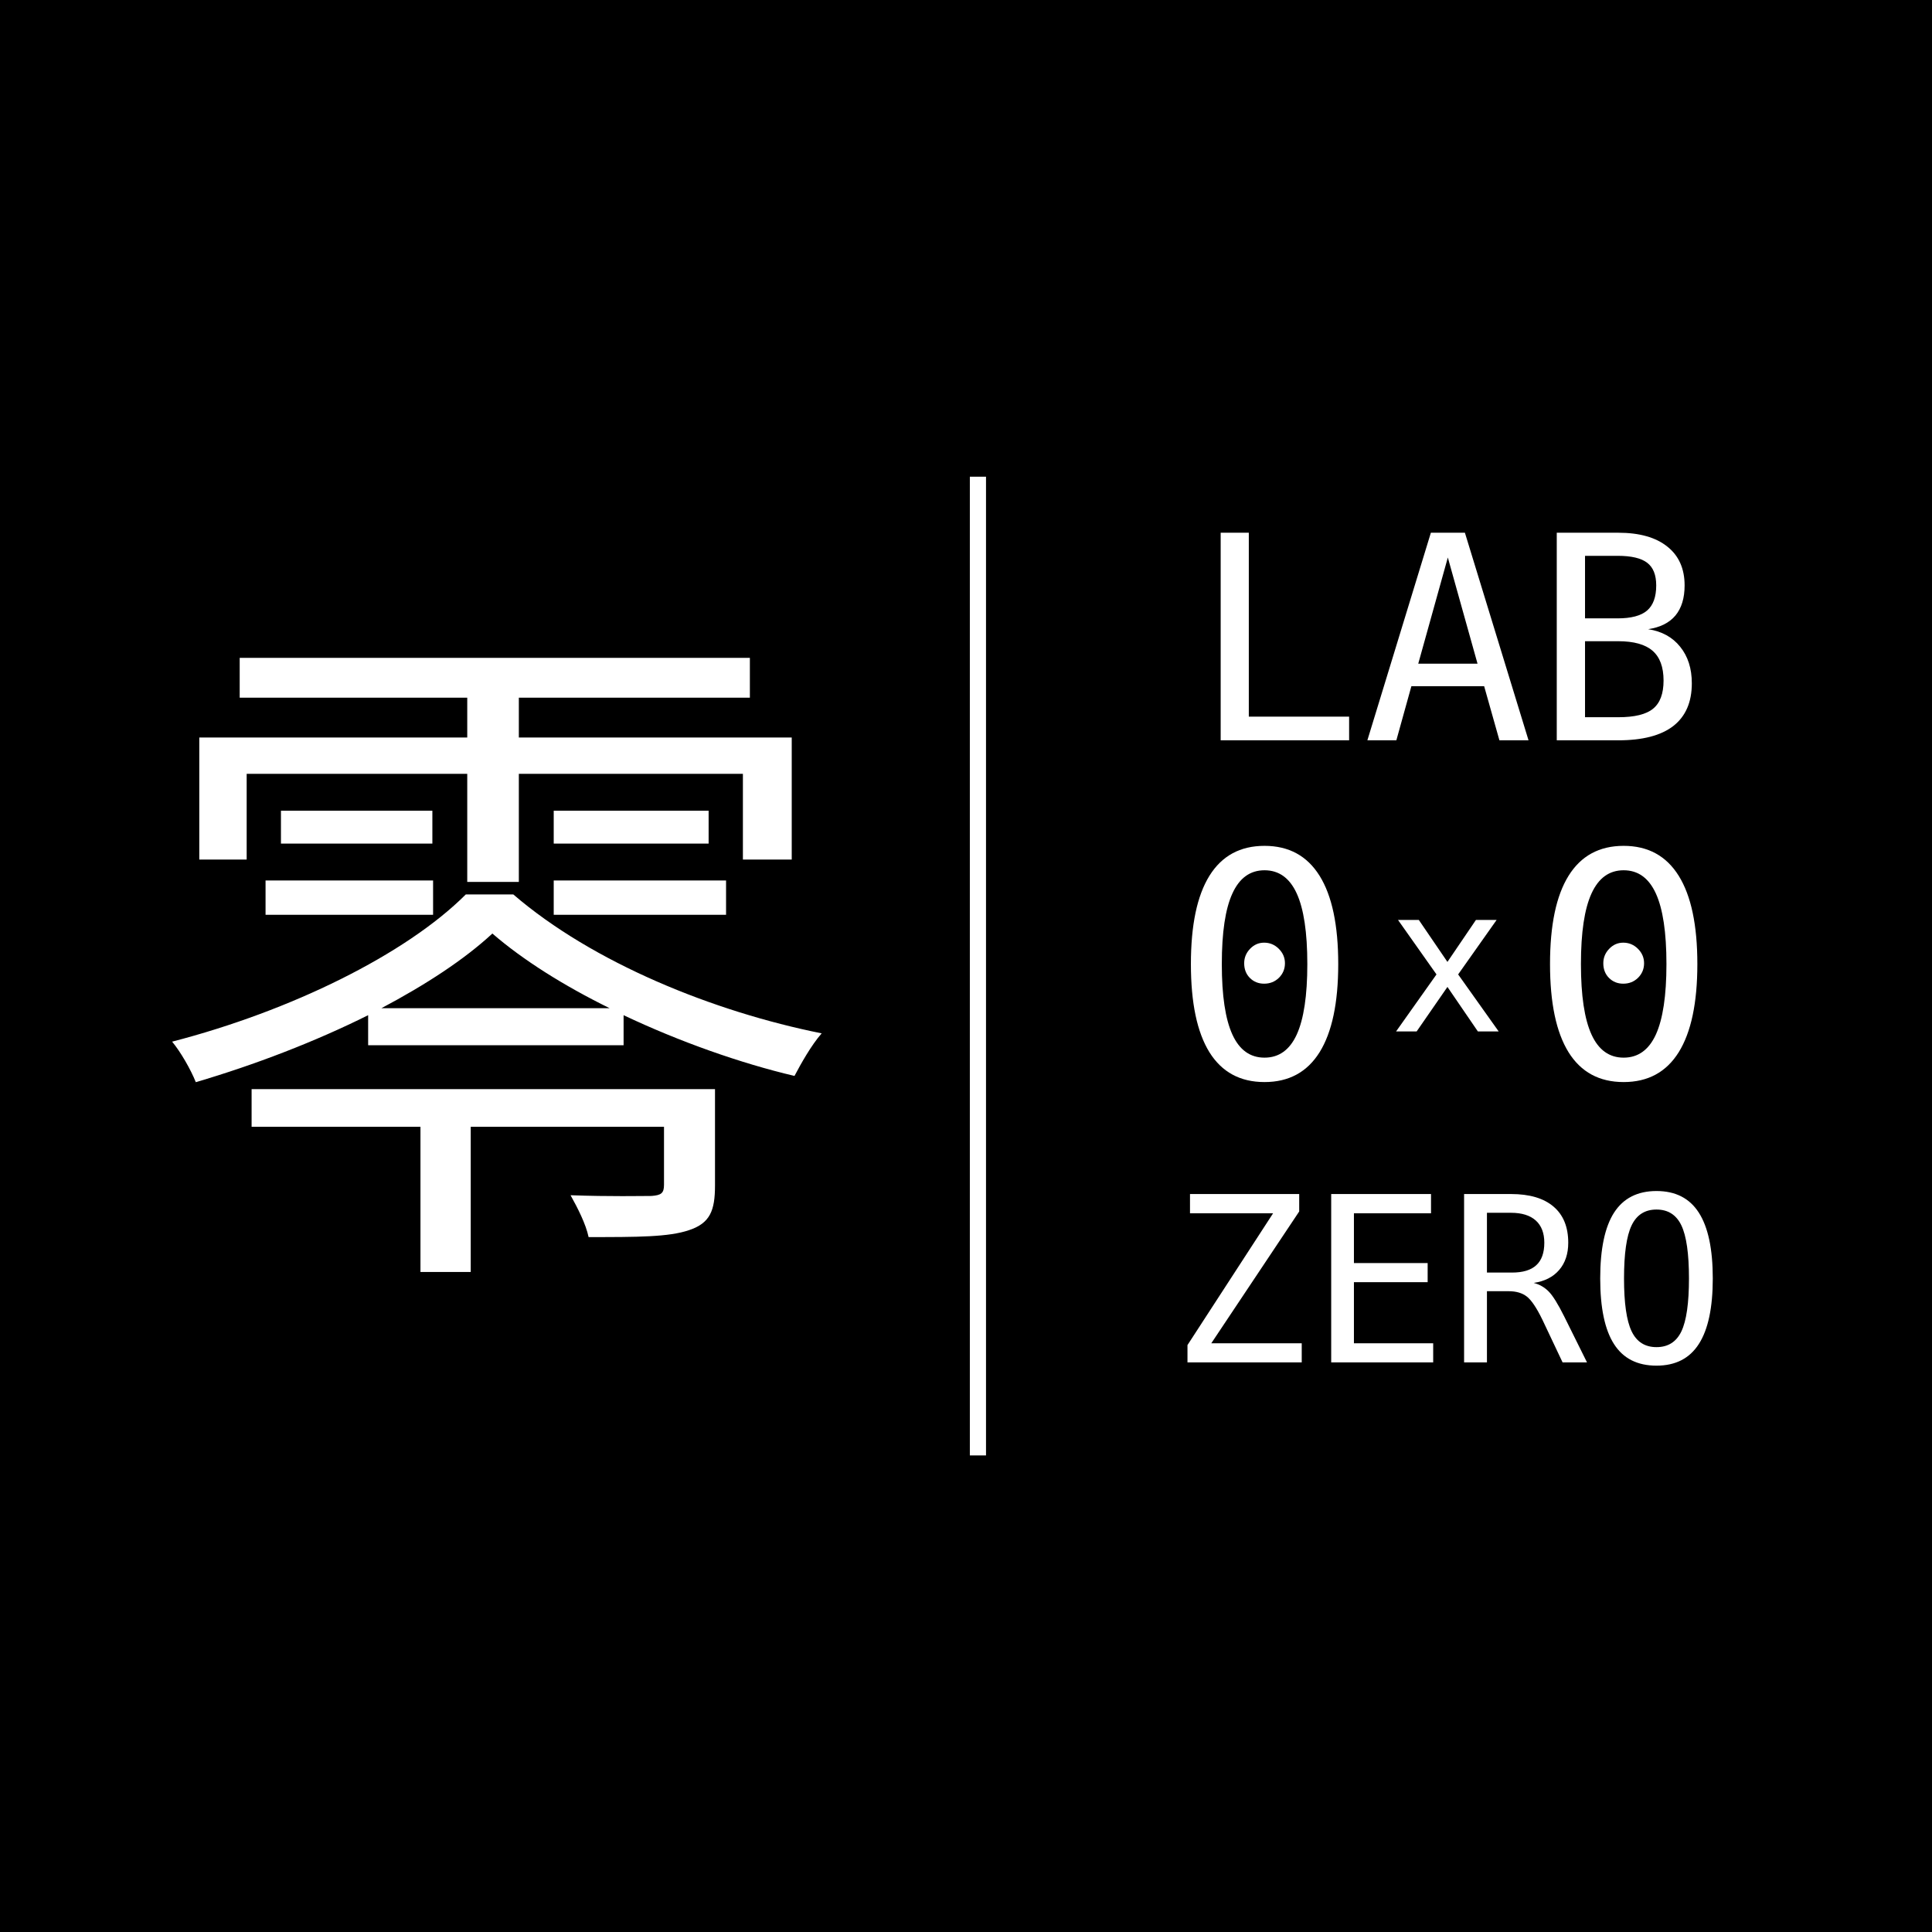
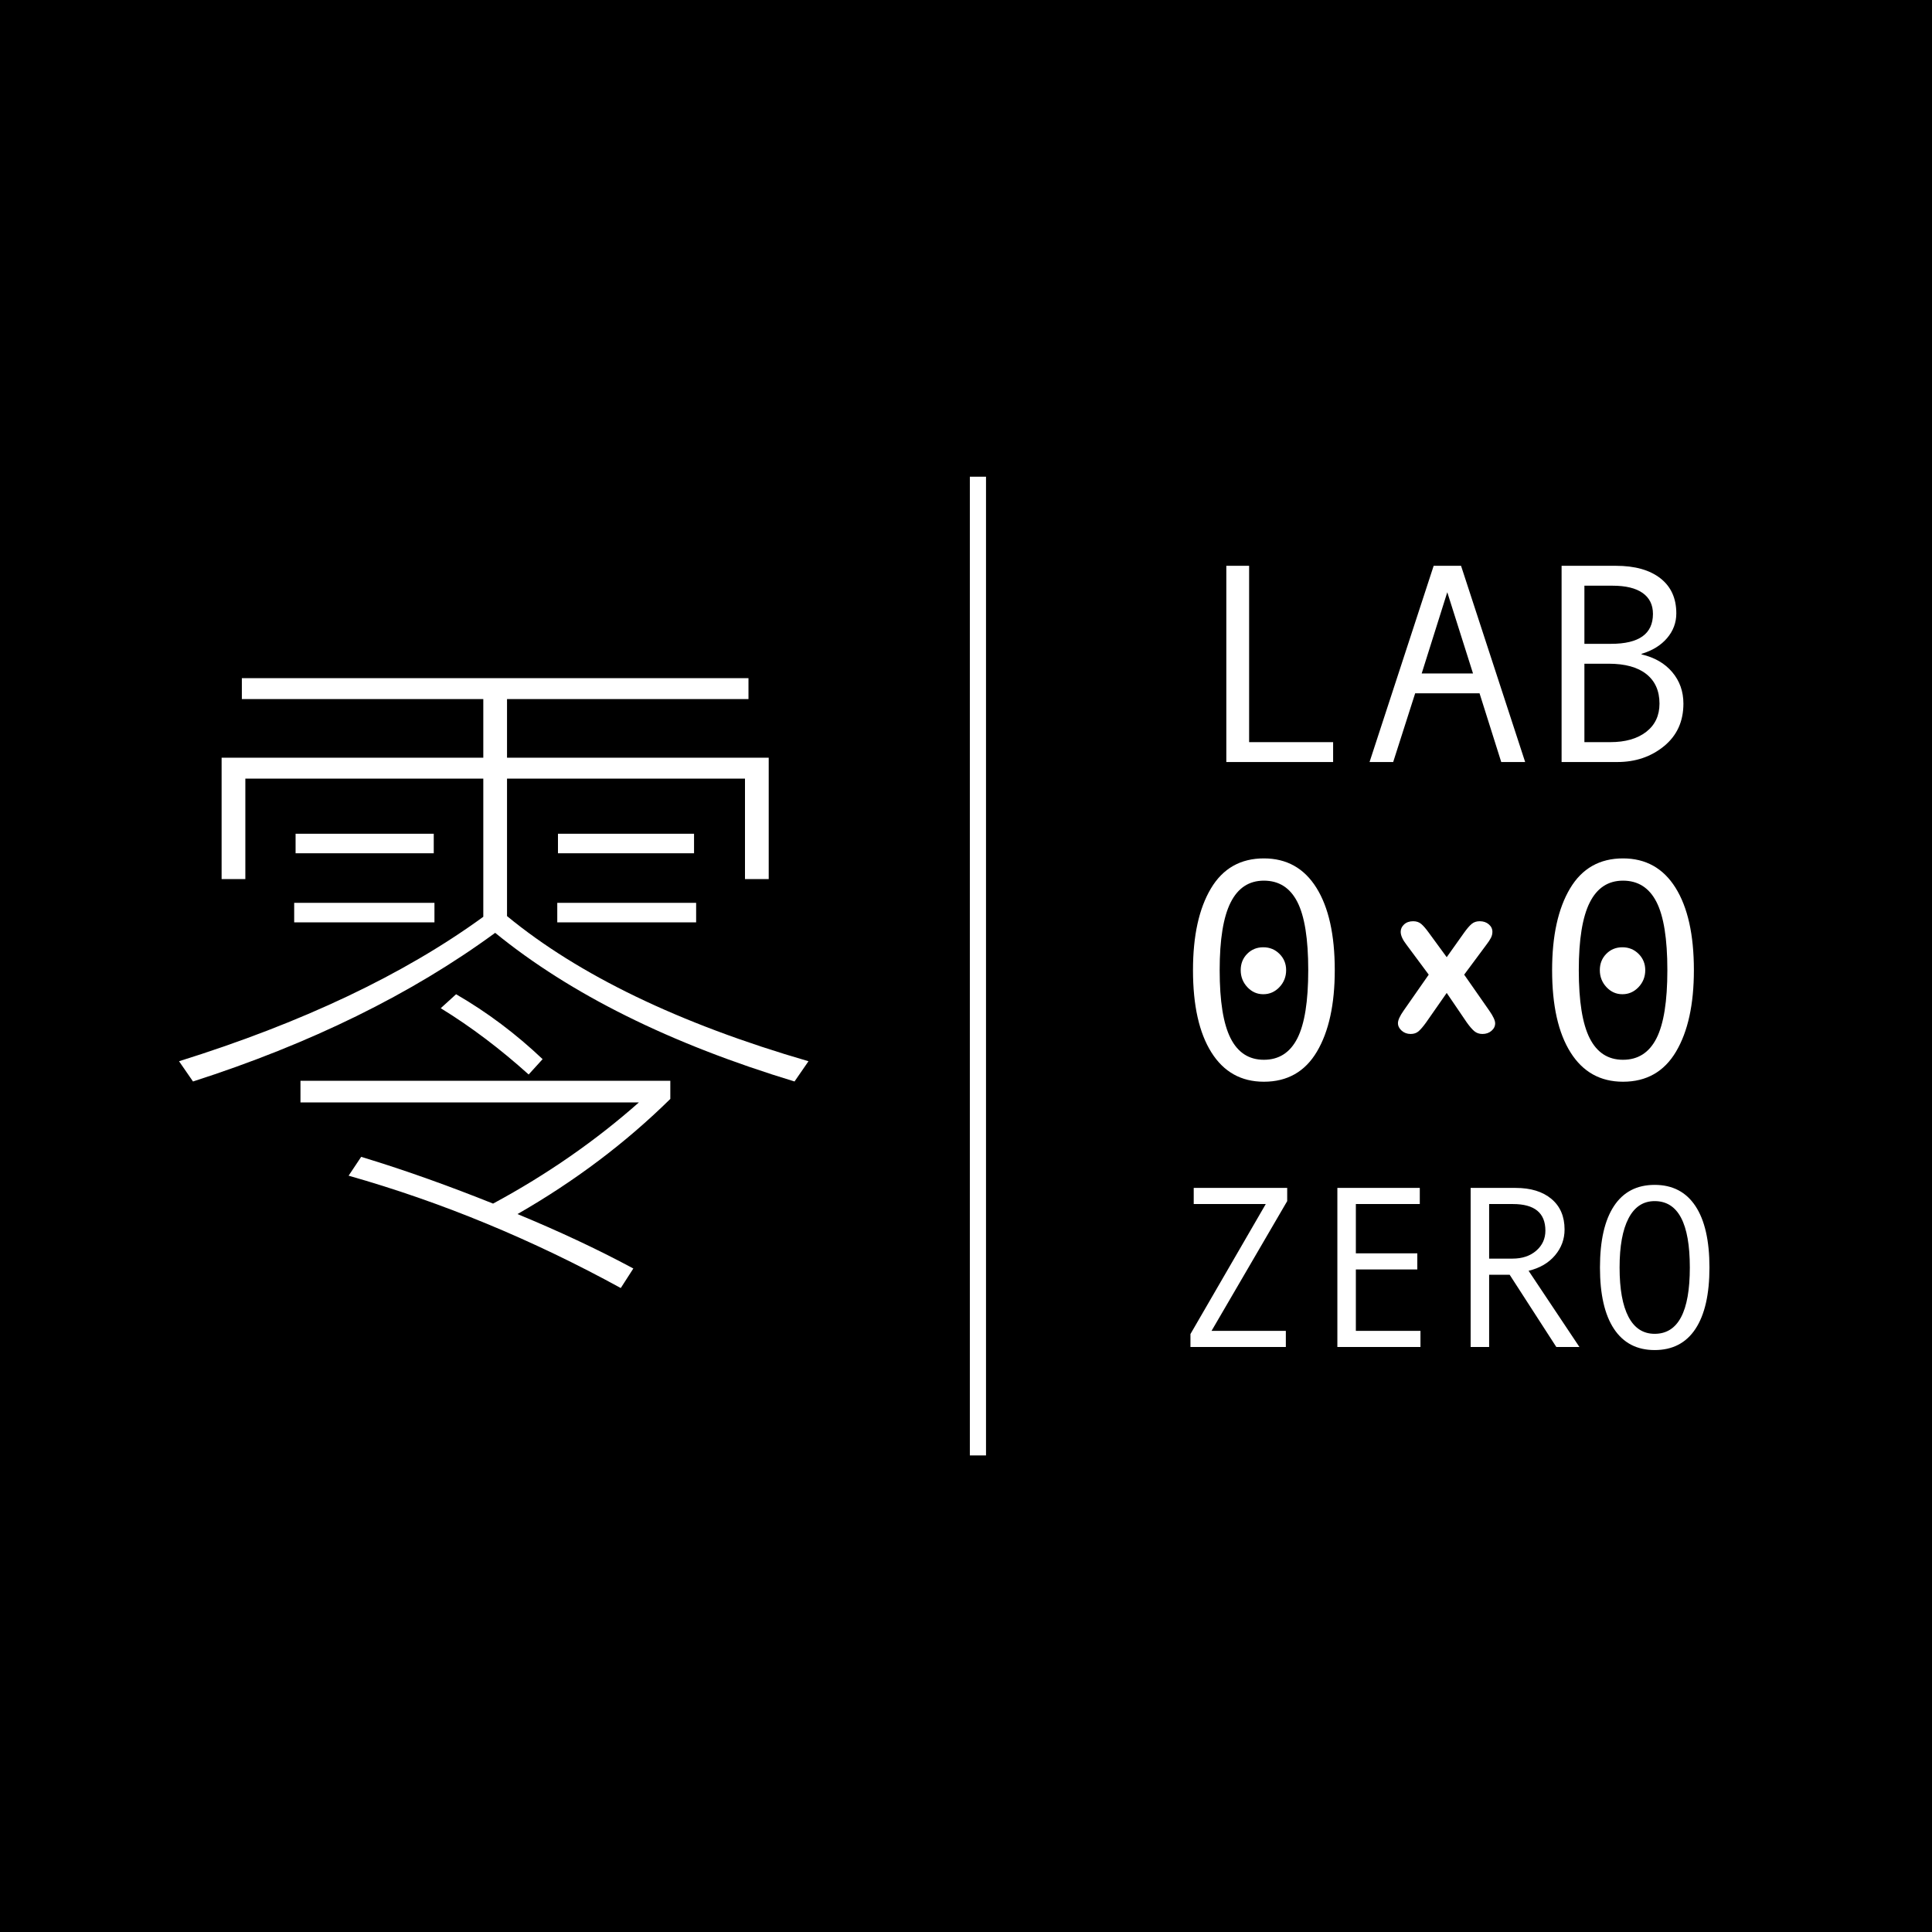
<svg xmlns="http://www.w3.org/2000/svg" width="251px" height="251px" viewBox="0 0 251 251" version="1.1">
  <defs />
  <g id="Page-1" stroke="none" stroke-width="1" fill="none" fill-rule="evenodd">
    <g id="logos" transform="translate(-61, -143)">
      <g id="normal-size" transform="translate(29, 28)">
        <g id="main" transform="translate(32, 67)">
          <g id="main-en-zh" transform="translate(0, 48)">
            <rect id="Rectangle" fill="#000000" x="0" y="0" width="251" height="251" />
-             <text id="零" font-family="PingFangSC-Thin, PingFang SC" font-size="90.66" font-weight="300" fill="#FFFFFF">
-               <tspan x="19" y="158">零</tspan>
-             </text>
-             <g id="Group-7" transform="translate(151, 67)" font-weight="normal" fill="#FFFFFF">
-               <g id="Group" transform="translate(26, 41)" font-size="27.023" font-family="ArialRoundedMTBold, Arial Rounded MT Bold">
-                 <text id="x-copy">
-                   <tspan x="3.892" y="26">x</tspan>
-                 </text>
+             <path d="M59.253,129.17 C63.333,131.527 67.05,134.338 70.495,137.601 L68.682,139.596 C65.055,136.332 61.248,133.431 57.259,130.983 L59.253,129.17 Z M62.789,119.107 L62.789,101.156 L31.874,101.156 L31.874,114.211 L28.791,114.211 L28.791,98.436 L62.789,98.436 L62.789,90.821 L31.42,90.821 L31.42,88.101 L97.24,88.101 L97.24,90.821 L65.871,90.821 L65.871,98.436 L99.869,98.436 L99.869,114.211 L96.786,114.211 L96.786,101.156 L65.871,101.156 L65.871,119.016 C75.119,126.632 88.174,132.978 105.036,137.873 L103.223,140.503 C87.086,135.607 74.121,129.17 64.33,121.192 C53.451,129.17 40.305,135.607 25.074,140.503 L23.261,137.873 C39.217,132.887 52.454,126.632 62.789,119.107 Z M38.401,108.318 L56.352,108.318 L56.352,110.857 L38.401,110.857 L38.401,108.318 Z M38.22,117.294 L56.443,117.294 L56.443,119.832 L38.22,119.832 L38.22,117.294 Z M72.489,108.318 L90.168,108.318 L90.168,110.857 L72.489,110.857 L72.489,108.318 Z M72.399,117.294 L90.44,117.294 L90.44,119.832 L72.399,119.832 L72.399,117.294 Z M46.923,150.294 C52.907,152.107 58.618,154.192 64.058,156.368 C71.13,152.56 77.476,148.118 83.006,143.222 L39.036,143.222 L39.036,140.412 L87.086,140.412 L87.086,142.769 C81.283,148.481 74.665,153.467 67.231,157.728 C72.489,159.904 77.566,162.261 82.281,164.799 L80.649,167.338 C69.226,161.082 57.44,156.187 45.291,152.742 L46.923,150.294 Z" id="零" fill="#FFFFFF" />
+             <g id="Group-7" transform="translate(154, 73)" fill="#FFFFFF">
+               <g id="Group" transform="translate(27, 46)">
+                 <path d="M9.564,13.839 L6.952,9.999 L4.273,13.839 C3.886,14.375 3.558,14.758 3.29,14.987 C3.022,15.216 2.681,15.33 2.267,15.33 C1.81,15.33 1.421,15.187 1.1,14.901 C0.779,14.615 0.618,14.287 0.618,13.918 C0.618,13.54 0.864,12.999 1.357,12.295 L4.616,7.624 L1.726,3.732 C1.225,3.089 0.974,2.531 0.974,2.056 C0.974,1.686 1.124,1.365 1.423,1.093 C1.722,0.82 2.113,0.684 2.597,0.684 C3.02,0.684 3.369,0.802 3.646,1.04 C3.923,1.277 4.247,1.651 4.616,2.161 L6.952,5.355 L9.221,2.161 C9.599,1.634 9.927,1.255 10.204,1.027 C10.481,0.798 10.827,0.684 11.24,0.684 C11.715,0.684 12.109,0.818 12.421,1.086 C12.733,1.354 12.889,1.678 12.889,2.056 C12.889,2.329 12.826,2.59 12.698,2.841 C12.57,3.092 12.375,3.389 12.111,3.732 L9.221,7.624 L12.48,12.295 C12.99,13.025 13.246,13.575 13.246,13.944 C13.246,14.323 13.087,14.648 12.771,14.921 C12.454,15.194 12.062,15.33 11.596,15.33 C11.183,15.33 10.833,15.211 10.547,14.974 C10.261,14.736 9.934,14.358 9.564,13.839 Z" id="x-copy" />
              </g>
-               <text id="0-0" font-family="AndaleMono, Andale Mono" font-size="40.56" letter-spacing="-8.788">
-                 <tspan x="1.079" y="73">0  </tspan>
-                 <tspan x="47.735" y="73">0</tspan>
-               </text>
-               <text id="LAB-ZERO" font-family="AndaleMono, Andale Mono" font-size="37" line-spacing="38">
-                 <tspan x="3.695" y="29.181">LAB</tspan>
-                 <tspan x="70.305" y="34" font-size="30" />
-                 <tspan x="37" y="72" font-size="30" letter-spacing="-12"> </tspan>
-                 <tspan x="0.994" y="110" font-size="30">ZERO</tspan>
-               </text>
+               <path d="M10.199,38.521 C13.157,38.521 15.431,39.792 17.022,42.333 C18.613,44.875 19.409,48.443 19.409,53.038 C19.409,57.487 18.636,61.016 17.092,63.623 C15.547,66.231 13.249,67.535 10.199,67.535 C7.255,67.535 4.984,66.267 3.387,63.732 C1.789,61.197 0.99,57.632 0.99,53.038 C0.99,48.575 1.766,45.04 3.317,42.432 C4.869,39.825 7.163,38.521 10.199,38.521 Z M10.199,64.683 C12.154,64.683 13.603,63.755 14.547,61.9 C15.491,60.045 15.963,57.091 15.963,53.038 C15.963,48.971 15.491,46.017 14.547,44.175 C13.603,42.333 12.154,41.412 10.199,41.412 C8.272,41.412 6.833,42.356 5.882,44.244 C4.931,46.132 4.456,49.064 4.456,53.038 C4.456,57.065 4.928,60.012 5.872,61.88 C6.816,63.749 8.259,64.683 10.199,64.683 Z M10.12,50.067 C10.952,50.067 11.655,50.354 12.229,50.928 C12.804,51.503 13.091,52.206 13.091,53.038 C13.091,53.896 12.8,54.632 12.22,55.246 C11.639,55.86 10.939,56.167 10.12,56.167 C9.315,56.167 8.625,55.86 8.051,55.246 C7.476,54.632 7.189,53.896 7.189,53.038 C7.189,52.193 7.47,51.486 8.031,50.919 C8.592,50.351 9.288,50.067 10.12,50.067 Z M56.855,38.521 C59.813,38.521 62.087,39.792 63.678,42.333 C65.269,44.875 66.065,48.443 66.065,53.038 C66.065,57.487 65.292,61.016 63.747,63.623 C62.203,66.231 59.905,67.535 56.855,67.535 C53.911,67.535 51.64,66.267 50.043,63.732 C48.445,61.197 47.646,57.632 47.646,53.038 C47.646,48.575 48.422,45.04 49.973,42.432 C51.525,39.825 53.819,38.521 56.855,38.521 Z M56.855,64.683 C58.809,64.683 60.258,63.755 61.202,61.9 C62.147,60.045 62.619,57.091 62.619,53.038 C62.619,48.971 62.147,46.017 61.202,44.175 C60.258,42.333 58.809,41.412 56.855,41.412 C54.928,41.412 53.489,42.356 52.538,44.244 C51.587,46.132 51.112,49.064 51.112,53.038 C51.112,57.065 51.584,60.012 52.528,61.88 C53.472,63.749 54.914,64.683 56.855,64.683 Z M56.776,50.067 C57.608,50.067 58.311,50.354 58.885,50.928 C59.46,51.503 59.747,52.206 59.747,53.038 C59.747,53.896 59.456,54.632 58.875,55.246 C58.294,55.86 57.595,56.167 56.776,56.167 C55.971,56.167 55.281,55.86 54.707,55.246 C54.132,54.632 53.845,53.896 53.845,53.038 C53.845,52.193 54.126,51.486 54.687,50.919 C55.248,50.351 55.944,50.067 56.776,50.067 Z" id="0-0" />
+               <path d="M19.195,26 L5.32,26 L5.32,0.508 L8.282,0.508 L8.282,23.417 L19.195,23.417 L19.195,26 Z M44.144,26 L41.037,26 L38.219,17.075 L29.854,17.075 L26.999,26 L23.928,26 L32.257,0.508 L35.816,0.508 L44.144,26 Z M37.369,14.492 L34.027,3.941 L30.703,14.492 L37.369,14.492 Z M59.266,12.017 C60.964,12.414 62.295,13.185 63.259,14.329 C64.222,15.473 64.704,16.834 64.704,18.412 C64.704,20.725 63.864,22.567 62.184,23.94 C60.503,25.313 58.483,26 56.122,26 L48.878,26 L48.878,0.508 L55.942,0.508 C58.399,0.508 60.32,1.047 61.705,2.125 C63.09,3.203 63.782,4.724 63.782,6.687 C63.782,7.891 63.382,8.963 62.581,9.903 C61.78,10.842 60.675,11.523 59.266,11.944 L59.266,12.017 Z M51.841,10.644 L55.309,10.644 C58.935,10.644 60.747,9.349 60.747,6.759 C60.747,5.579 60.302,4.673 59.41,4.04 C58.519,3.408 57.212,3.092 55.49,3.092 L51.841,3.092 L51.841,10.644 Z M51.841,23.417 L55.201,23.417 C57.164,23.417 58.721,22.971 59.871,22.08 C61.021,21.188 61.596,19.966 61.596,18.412 C61.596,16.762 61.03,15.485 59.898,14.582 C58.766,13.679 57.128,13.227 54.984,13.227 L51.841,13.227 L51.841,23.417 Z M13.229,83.045 L3.399,99.905 L13.053,99.905 L13.053,102 L0.66,102 L0.66,100.315 L10.445,83.426 L1.085,83.426 L1.085,81.331 L13.229,81.331 L13.229,83.045 Z M30.543,102 L19.747,102 L19.747,81.331 L30.455,81.331 L30.455,83.426 L22.149,83.426 L22.149,89.827 L30.133,89.827 L30.133,91.922 L22.149,91.922 L22.149,99.905 L30.543,99.905 L30.543,102 Z M51.197,102 L48.194,102 L42.13,92.61 L39.464,92.61 L39.464,102 L37.062,102 L37.062,81.331 L42.906,81.331 C44.869,81.331 46.419,81.807 47.557,82.759 C48.695,83.711 49.264,85.037 49.264,86.736 C49.264,87.996 48.849,89.117 48.019,90.098 C47.188,91.08 46.046,91.746 44.591,92.098 L51.197,102 Z M39.464,90.516 L42.496,90.516 C43.766,90.516 44.796,90.171 45.587,89.483 C46.378,88.794 46.773,87.928 46.773,86.883 C46.773,84.578 45.367,83.426 42.555,83.426 L39.464,83.426 L39.464,90.516 Z M60.968,80.936 C63.282,80.936 65.047,81.851 66.263,83.682 C67.479,85.513 68.087,88.177 68.087,91.673 C68.087,95.149 67.481,97.806 66.271,99.642 C65.06,101.478 63.292,102.396 60.968,102.396 C58.663,102.396 56.903,101.48 55.687,99.649 C54.471,97.818 53.863,95.159 53.863,91.673 C53.863,88.187 54.469,85.525 55.68,83.689 C56.891,81.854 58.653,80.936 60.968,80.936 Z M60.968,100.286 C64.015,100.286 65.538,97.415 65.538,91.673 C65.538,85.921 64.015,83.045 60.968,83.045 C59.483,83.045 58.353,83.79 57.577,85.279 C56.8,86.768 56.412,88.899 56.412,91.673 C56.412,94.476 56.798,96.612 57.569,98.082 C58.341,99.551 59.474,100.286 60.968,100.286 Z" id="LAB-ZERO" />
            </g>
-             <path d="M127.05,62.981 L127.05,188.035" id="Line" stroke="#FFFFFF" stroke-width="2.1" stroke-linecap="square" />
+             <polygon id="Line" fill="#FFFFFF" fill-rule="nonzero" points="126 61.931 126 189.085 128.1 189.085 128.1 61.931" />
          </g>
        </g>
      </g>
    </g>
  </g>
</svg>
